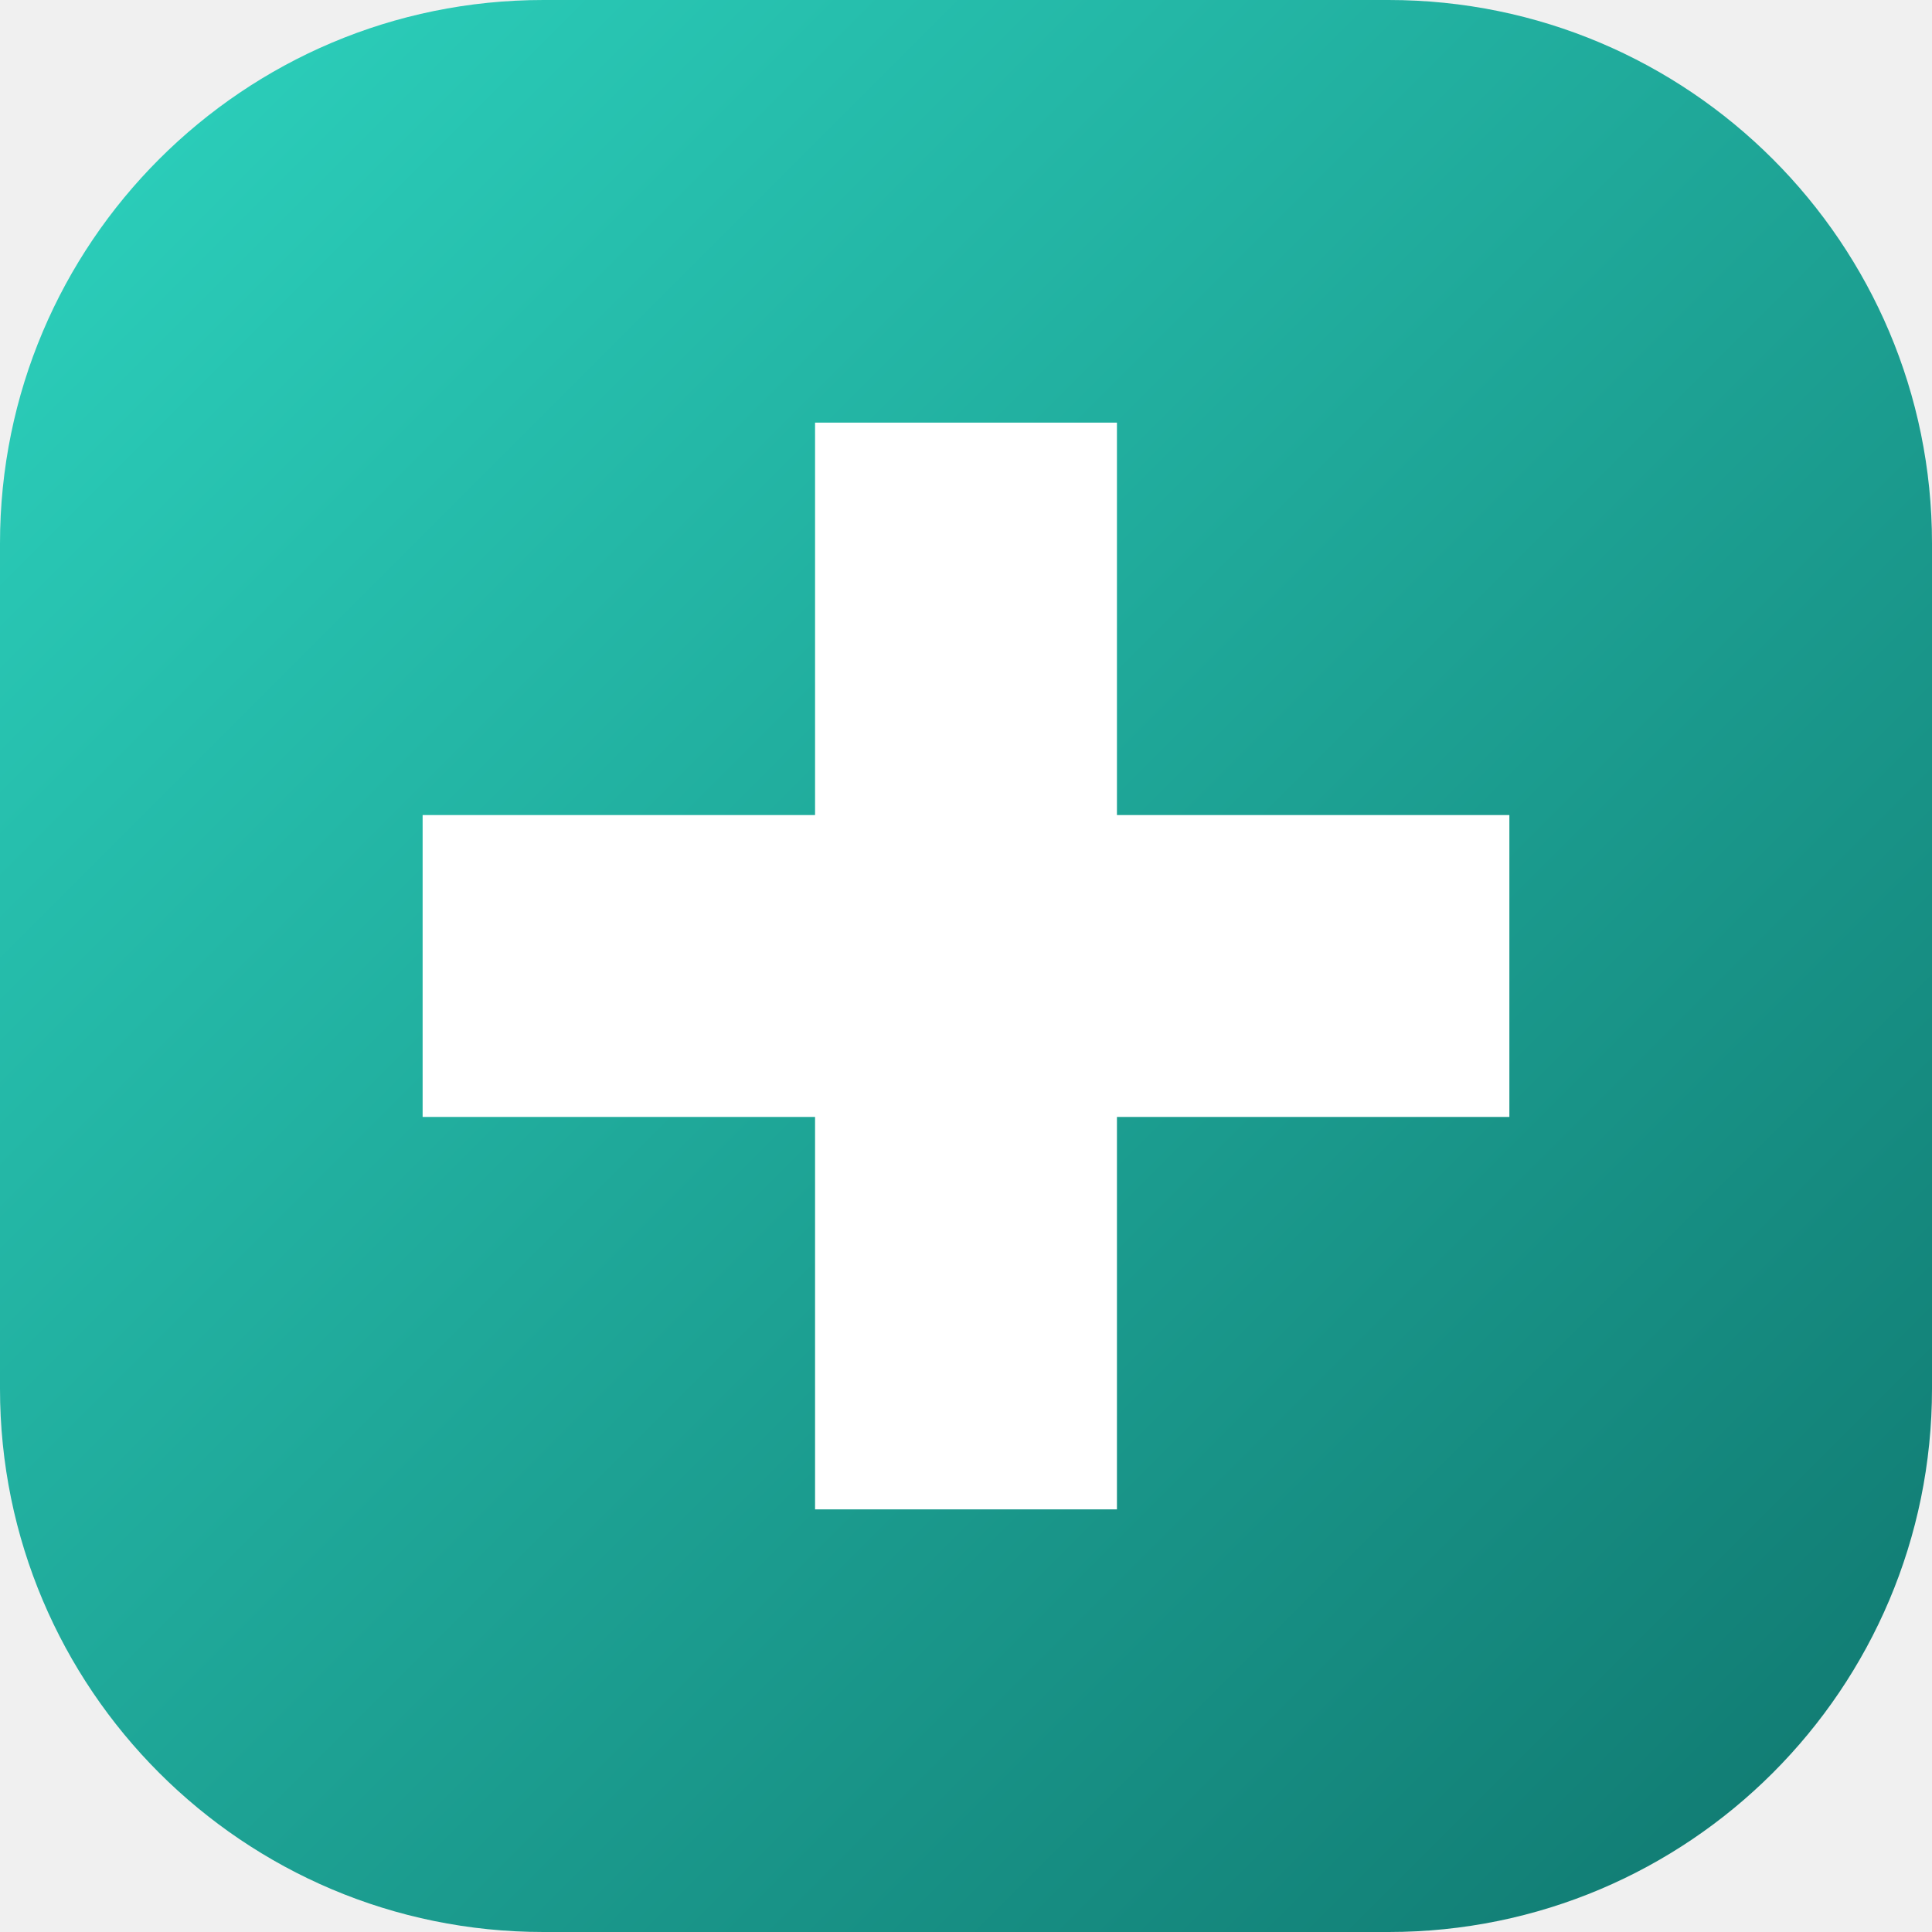
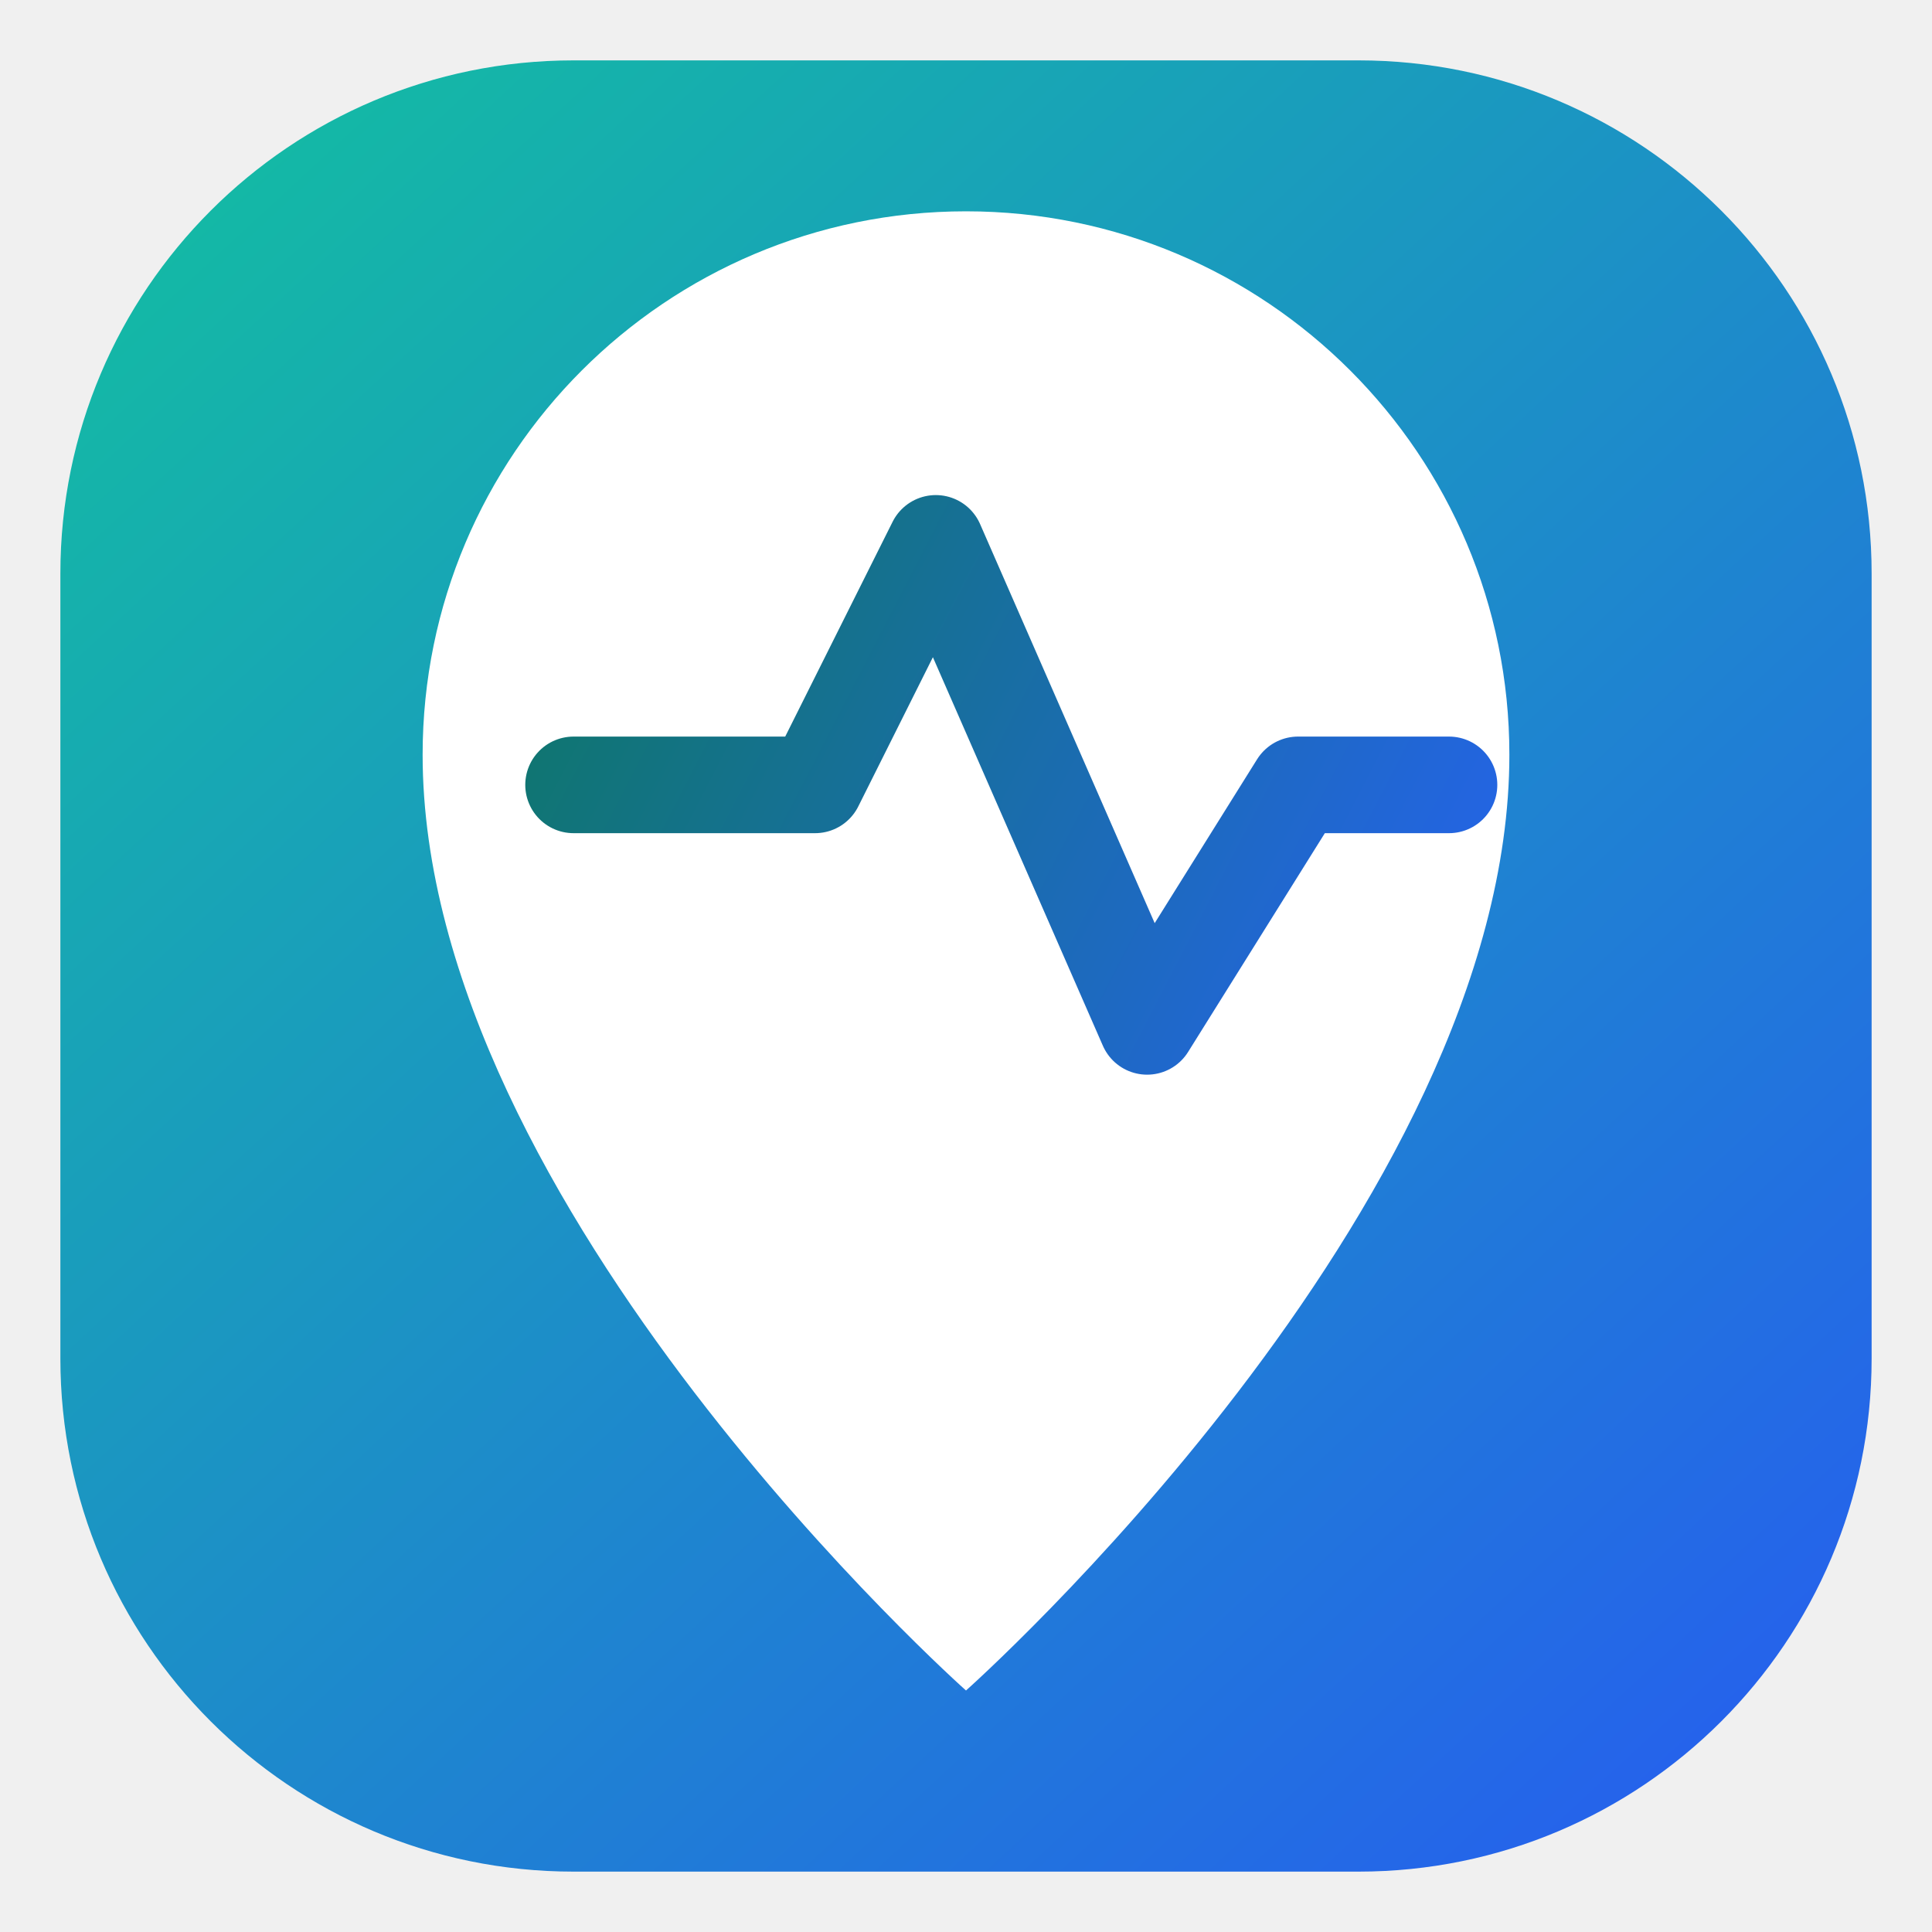
<svg xmlns="http://www.w3.org/2000/svg" viewBox="0 0 64 64">
  <defs>
-     <linearGradient id="g" x1="0" y1="0" x2="1" y2="1">
-       <stop offset="0" stop-color="#2dd4bf" />
-       <stop offset="1" stop-color="#0f766e" />
+     <linearGradient id="brand" x1="8" y1="6" x2="56" y2="58" gradientUnits="userSpaceOnUse">
+       <stop stop-color="#14b8a6" />
+       <stop offset="1" stop-color="#2563eb" />
+     </linearGradient>
+     <linearGradient id="pulse" x1="18" y1="22" x2="47" y2="37" gradientUnits="userSpaceOnUse">
+       <stop stop-color="#0f766e" />
+       <stop offset="1" stop-color="#2563eb" />
    </linearGradient>
  </defs>
-   <rect width="64" height="64" rx="18" fill="url(#g)" />
-   <path d="M27 14h10v13h13v10H37v13H27V37H14V27h13z" fill="#fff" />
+   <rect x="2" y="2" width="60" height="60" rx="17" fill="url(#brand)" />
+   <path d="M32 56S14 40 14 25a18 18 0 1 1 36 0c0 15-18 31-18 31Z" fill="#fff" />
+   <path d="M19 26h8l4-8 7 16 5-8h5" fill="none" stroke="url(#pulse)" stroke-linecap="round" stroke-linejoin="round" stroke-width="3.2" />
</svg>
